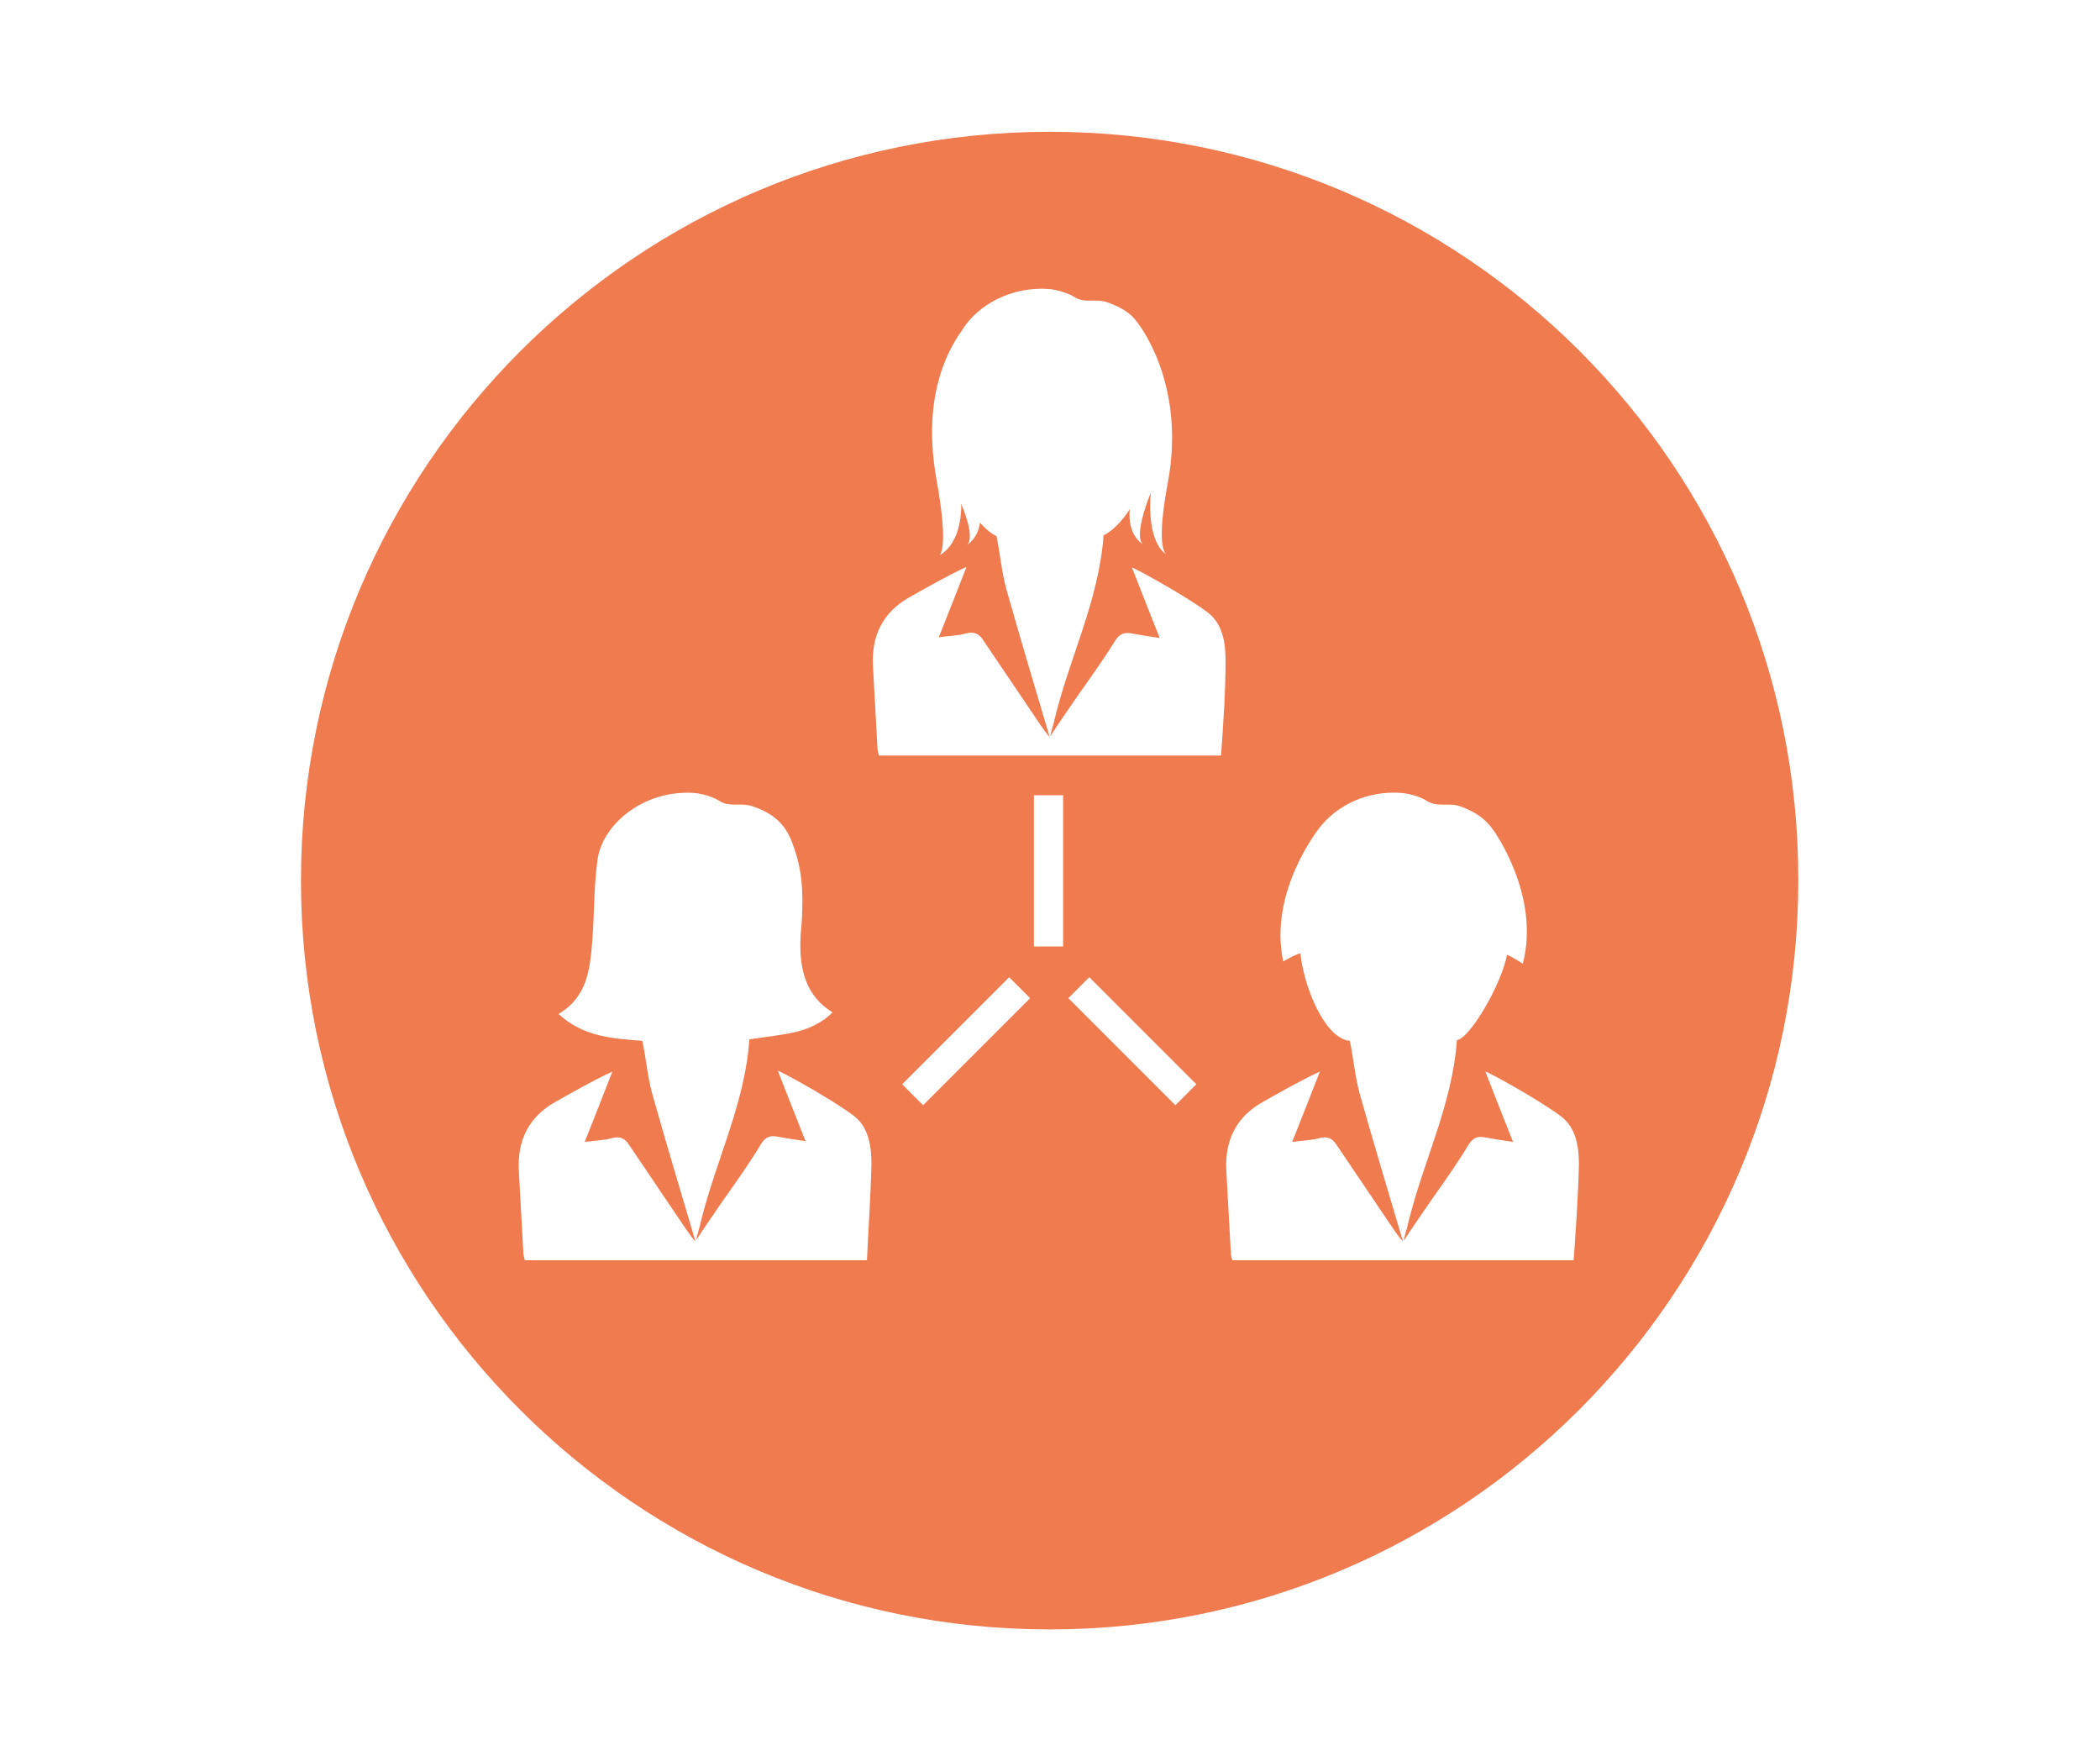
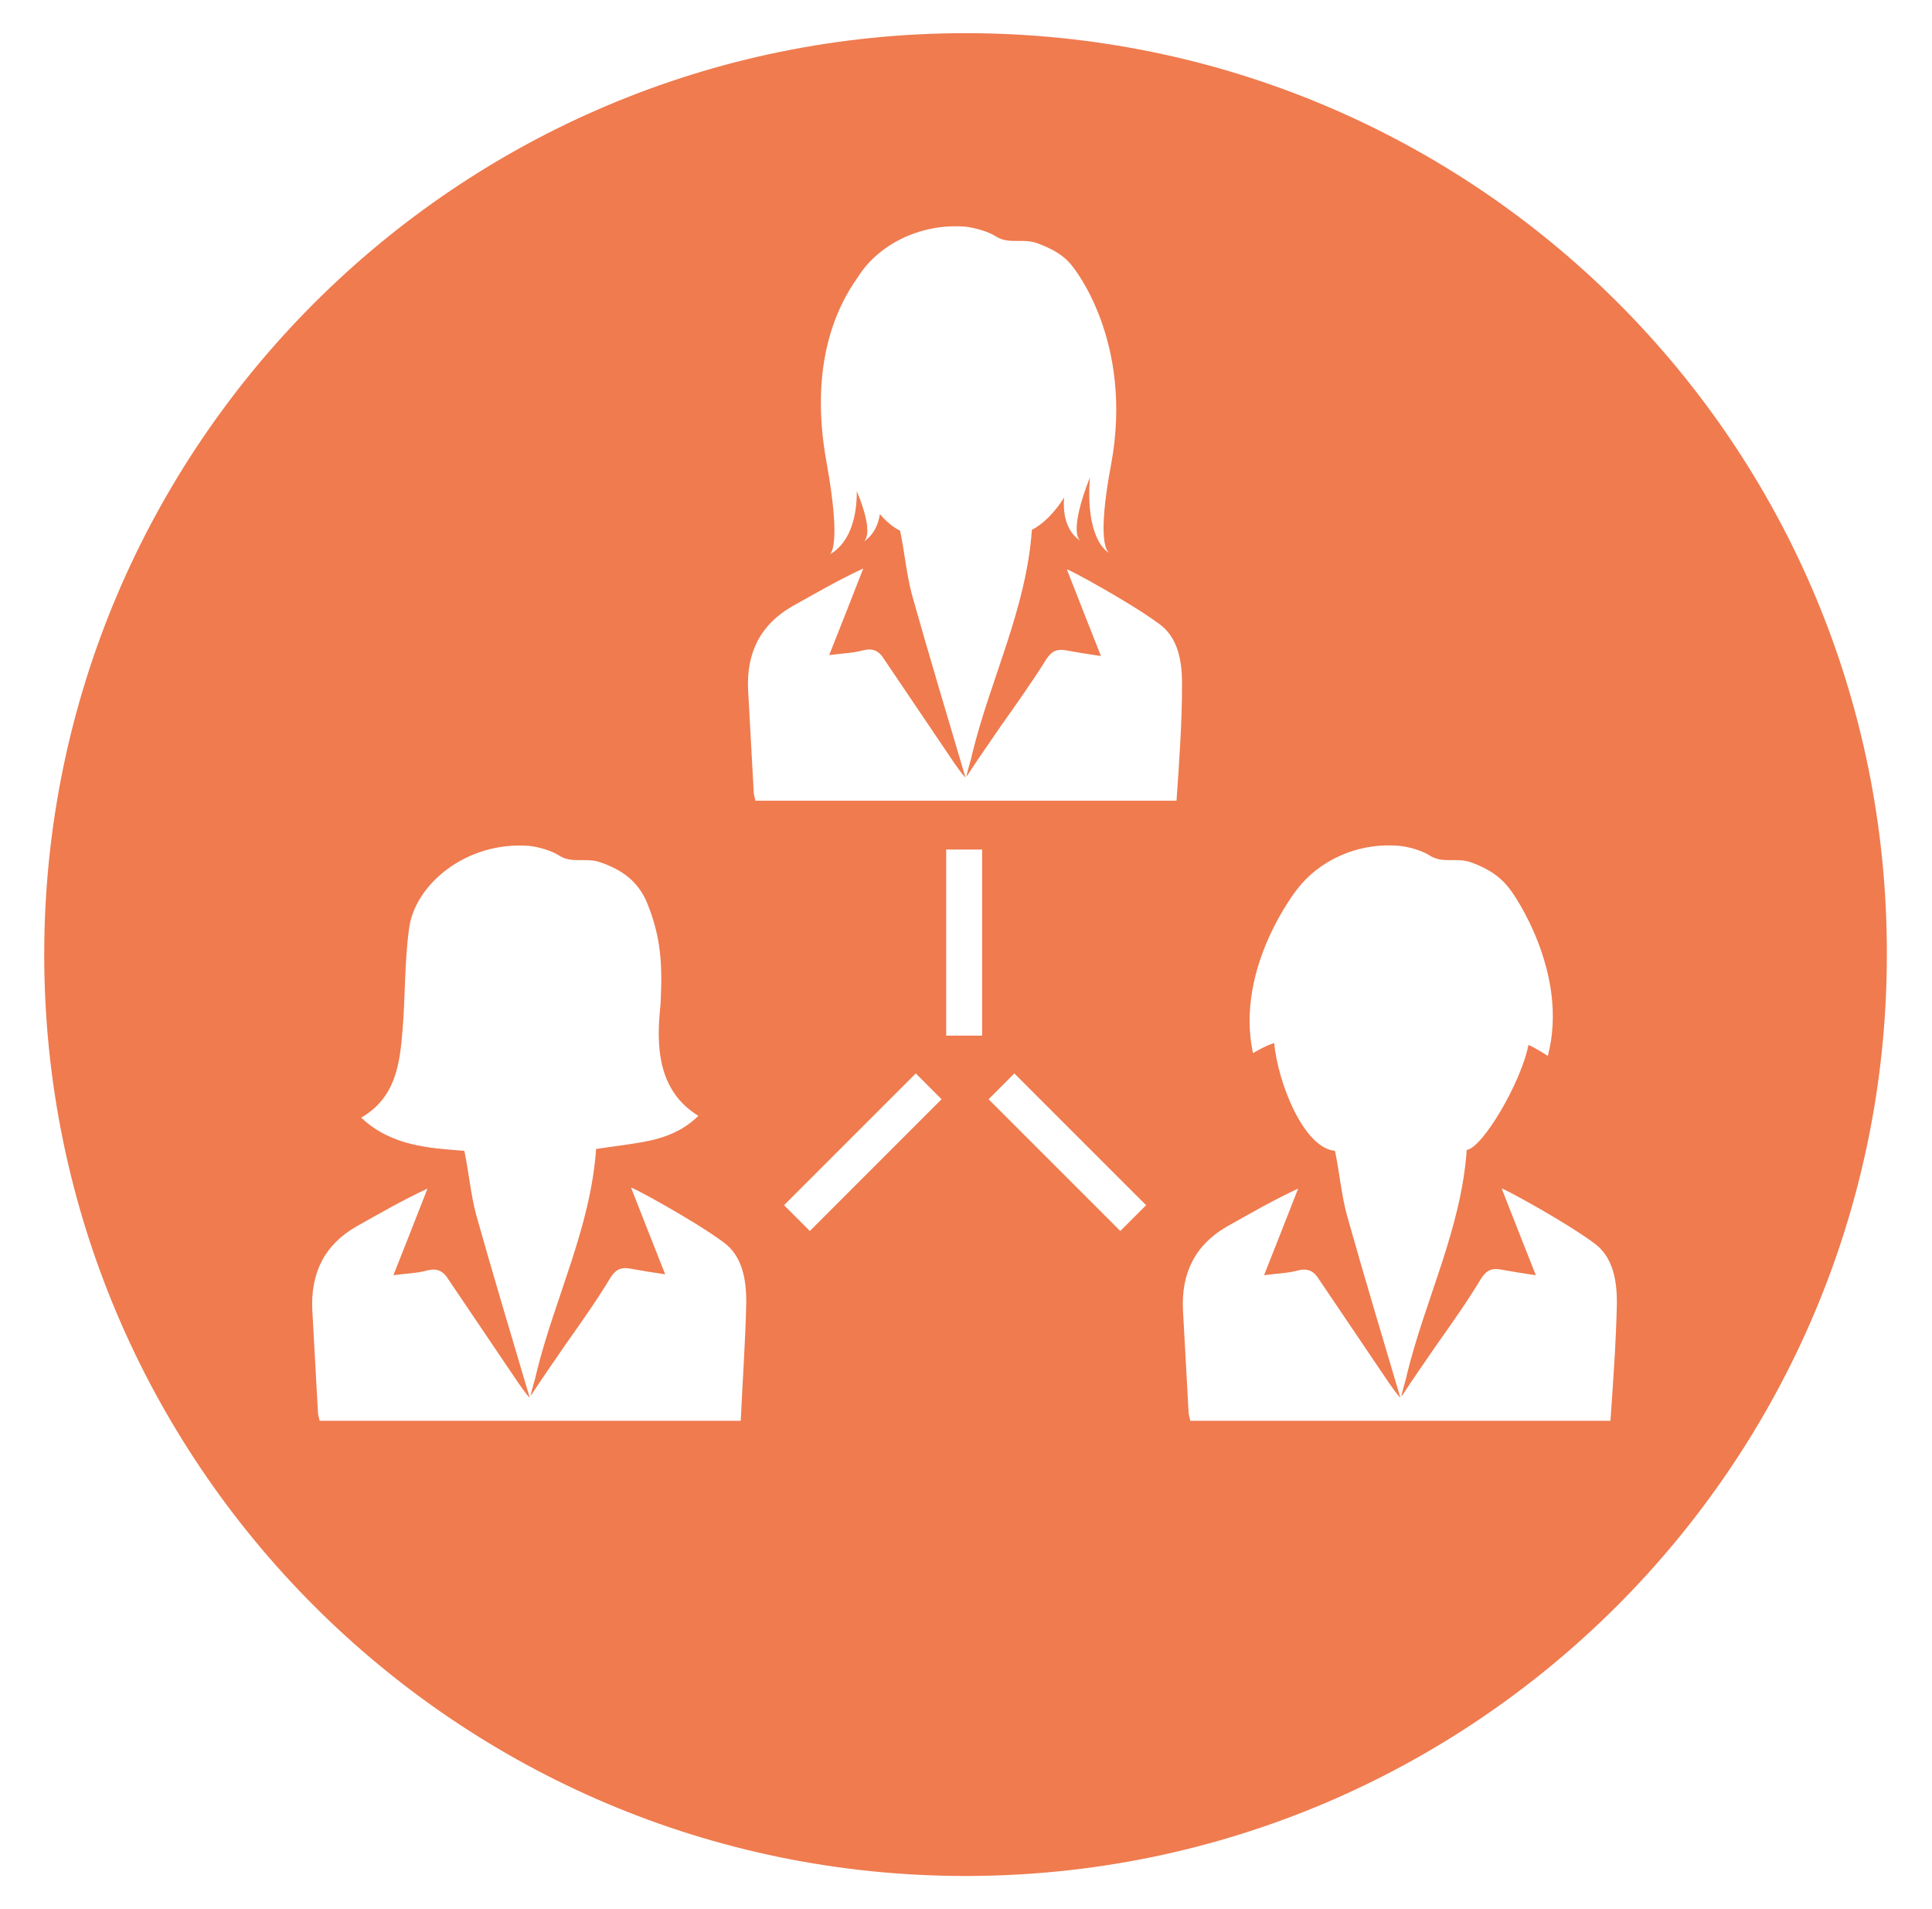
- <svg xmlns="http://www.w3.org/2000/svg" version="1.1" id="Capa_1" x="0px" y="0px" viewBox="0 0 280.5 235.1" style="enable-background:new 0 0 280.5 235.1;" xml:space="preserve">
+ <svg xmlns="http://www.w3.org/2000/svg" version="1.1" id="Capa_1" x="0px" y="0px" viewBox="0 0 209.7 207.1" style="enable-background:new 0 0 209.7 207.1;" xml:space="preserve">
  <style type="text/css">
	.st0{fill:#EF7B4F;}
</style>
-   <path class="st0" d="M140.2,17.6c-55.2,0-100,44.8-100,100c0,55.2,44.8,100,100,100c55.2,0,100-44.8,100-100  C240.3,62.3,195.5,17.6,140.2,17.6z M115.8,168.3c-15.2,0-30.4,0-45.7,0c-0.1-0.4-0.2-0.7-0.2-1.1c-0.2-3.6-0.4-7.3-0.6-10.9  c-0.2-4,1.3-7.1,4.8-9.1c2.5-1.4,4.9-2.8,7.7-4.1c-1.2,3.1-2.4,6.1-3.7,9.4c1.4-0.2,2.5-0.2,3.6-0.5c1.1-0.3,1.8,0,2.4,1  c2.5,3.7,5,7.4,7.5,11.1c0.3,0.4,0.8,1.2,1.3,1.7c-1.9-6.4-4-13.4-5.8-19.8c-0.6-2.2-0.8-4.6-1.3-7c-3.8-0.3-7.9-0.5-11.2-3.6  c3.8-2.2,4.2-5.9,4.5-9.6c0.3-3.6,0.2-7.3,0.7-10.9c0.6-4.8,6.2-9.5,13-9c1,0.1,2.4,0.5,3.2,1c1.5,1,2.9,0.2,4.6,0.8  c2.3,0.8,4,2,5,4.3c1.6,3.9,1.7,6.9,1.5,11c-0.1,1.1-0.2,2.1-0.2,3.2c0,3.6,0.9,6.9,4.3,9c-1.5,1.5-3.4,2.3-5.3,2.7  c-1.9,0.4-3.9,0.6-5.8,0.9c-0.6,8.6-4.5,16.2-6.5,24.4c-0.1,0.6-0.5,1.7-0.6,2.4c1.1-1.7,2.7-4,3.8-5.6c1.7-2.4,3.4-4.8,4.9-7.3  c0.6-0.9,1.2-1.1,2.2-0.9c1.1,0.2,2.3,0.4,3.7,0.6c-1.3-3.3-2.5-6.3-3.7-9.4c0.1-0.1,6.9,3.6,10,5.9c2.1,1.5,2.5,4.1,2.5,6.5  C116.3,159.8,116,163.9,115.8,168.3z M123.3,147.6l-2.8-2.8l14.3-14.3l2.8,2.8L123.3,147.6z M142,126.4h-3.9v-20.2h3.9V126.4z   M157,147.6l-14.3-14.3l2.8-2.8l14.3,14.3L157,147.6z M163.1,100.9c-15.2,0-30.4,0-45.7,0c-0.1-0.4-0.2-0.7-0.2-1.1  c-0.2-3.6-0.4-7.3-0.6-10.9c-0.2-4,1.3-7.1,4.8-9.1c2.5-1.4,4.9-2.8,7.7-4.1c-1.2,3.1-2.4,6.1-3.7,9.4c1.4-0.2,2.5-0.2,3.6-0.5  c1.1-0.3,1.8,0,2.4,1c2.5,3.7,5,7.4,7.5,11.1c0.3,0.4,0.8,1.2,1.3,1.7c-1.9-6.4-4-13.4-5.8-19.8c-0.6-2.2-0.8-4.6-1.3-7  c-0.8-0.4-1.5-1-2.2-1.8c-0.3,2.1-1.6,2.9-1.8,3c0.2-0.1,1.2-0.9-0.7-5.5c0,5.7-2.9,6.8-3,6.9c0.1,0,1.4-0.7-0.3-10.1  c-1.9-10.5,1.1-16.8,3.4-20c2.1-3.4,6.6-5.9,11.7-5.5c0.9,0.1,2.4,0.5,3.2,1c1.5,1,2.9,0.2,4.6,0.8c1.6,0.6,2.9,1.3,3.8,2.5v0  c0,0,6.7,8,4.2,21.5c-1.6,8.5-0.4,9.5-0.2,9.6c-0.3-0.1-2.6-1.6-2.1-8.2c0,0,0,0,0,0c-2.3,5.9-1.2,6.8-1,6.9  c-0.2-0.1-2.1-1.2-1.8-4.7c-1,1.6-2.3,2.9-3.5,3.5c-0.6,8.6-4.5,16.2-6.5,24.4c-0.1,0.6-0.5,1.7-0.6,2.4c1.1-1.7,2.7-4,3.8-5.6  c1.7-2.4,3.4-4.8,4.9-7.2c0.6-0.9,1.2-1.1,2.2-0.9c1.1,0.2,2.3,0.4,3.7,0.6c-1.3-3.3-2.5-6.3-3.7-9.4c0.1-0.1,6.9,3.6,10,5.9  c2.1,1.5,2.5,4.1,2.5,6.5C163.7,92.4,163.4,96.6,163.1,100.9z M210.2,168.3c-15.2,0-30.4,0-45.6,0c-0.1-0.4-0.2-0.7-0.2-1.1  c-0.2-3.6-0.4-7.3-0.6-10.9c-0.2-4,1.3-7.1,4.8-9.1c2.5-1.4,4.9-2.8,7.7-4.1c-1.2,3.1-2.4,6.1-3.7,9.4c1.4-0.2,2.5-0.2,3.6-0.5  c1.1-0.3,1.8,0,2.4,1c2.5,3.7,5,7.4,7.5,11.1c0.3,0.4,0.8,1.2,1.3,1.7c-1.9-6.4-4-13.4-5.8-19.8c-0.6-2.2-0.8-4.6-1.3-7  c-3.4-0.3-6.2-7.4-6.6-11.7c-1,0.3-2.3,1.1-2.3,1.1c-2-9.3,4.8-17.8,4.8-17.8c2.3-3,6.4-5.1,11.1-4.7c1,0.1,2.4,0.5,3.2,1  c1.5,1,2.9,0.2,4.6,0.8c1.9,0.7,3.3,1.6,4.4,3.2l0,0c0,0,6.3,8.7,3.9,17.8c0,0-1.2-0.8-2.1-1.2c-0.8,4.1-5,11.2-6.7,11.4  c-0.6,8.6-4.5,16.2-6.5,24.4c-0.1,0.6-0.5,1.7-0.6,2.4c1.1-1.7,2.7-4,3.8-5.6c1.7-2.4,3.4-4.8,4.9-7.3c0.6-0.9,1.2-1.1,2.2-0.9  c1.1,0.2,2.3,0.4,3.7,0.6c-1.3-3.3-2.5-6.3-3.7-9.4c0.1-0.1,6.9,3.6,10,5.9c2.1,1.5,2.5,4.1,2.5,6.5  C210.8,159.8,210.5,163.9,210.2,168.3z" />
+   <path class="st0" d="M104.8,3.6c-55.2,0-100,44.8-100,100s44.8,100,100,100s100-44.8,100-100C204.9,48.2,160.1,3.6,104.8,3.6z   M80.4,154.2c-15.2,0-30.4,0-45.7,0c-0.1-0.4-0.2-0.7-0.2-1.1c-0.2-3.6-0.4-7.3-0.6-10.9c-0.2-4,1.3-7.1,4.8-9.1  c2.5-1.4,4.9-2.8,7.7-4.1c-1.2,3.1-2.4,6.1-3.7,9.4c1.4-0.2,2.5-0.2,3.6-0.5s1.8,0,2.4,1c2.5,3.7,5,7.4,7.5,11.1  c0.3,0.4,0.8,1.2,1.3,1.7c-1.9-6.4-4-13.4-5.8-19.8c-0.6-2.2-0.8-4.6-1.3-7c-3.8-0.3-7.9-0.5-11.2-3.6c3.8-2.2,4.2-5.9,4.5-9.6  c0.3-3.6,0.2-7.3,0.7-10.9c0.6-4.8,6.2-9.5,13-9c1,0.1,2.4,0.5,3.2,1c1.5,1,2.9,0.2,4.6,0.8c2.3,0.8,4,2,5,4.3  c1.6,3.9,1.7,6.9,1.5,11c-0.1,1.1-0.2,2.1-0.2,3.2c0,3.6,0.9,6.9,4.3,9c-1.5,1.5-3.4,2.3-5.3,2.7s-3.9,0.6-5.8,0.9  c-0.6,8.6-4.5,16.2-6.5,24.4c-0.1,0.6-0.5,1.7-0.6,2.4c1.1-1.7,2.7-4,3.8-5.6c1.7-2.4,3.4-4.8,4.9-7.3c0.6-0.9,1.2-1.1,2.2-0.9  c1.1,0.2,2.3,0.4,3.7,0.6c-1.3-3.3-2.5-6.3-3.7-9.4c0.1-0.1,6.9,3.6,10,5.9c2.1,1.5,2.5,4.1,2.5,6.5  C80.9,145.8,80.6,149.8,80.4,154.2z M87.9,133.6l-2.8-2.8l14.3-14.3l2.8,2.8L87.9,133.6z M106.6,112.4h-3.9V92.2h3.9V112.4z   M121.6,133.6l-14.3-14.3l2.8-2.8l14.3,14.3L121.6,133.6z M127.7,86.9c-15.2,0-30.4,0-45.7,0c-0.1-0.4-0.2-0.7-0.2-1.1  c-0.2-3.6-0.4-7.3-0.6-10.9c-0.2-4,1.3-7.1,4.8-9.1c2.5-1.4,4.9-2.8,7.7-4.1c-1.2,3.1-2.4,6.1-3.7,9.4c1.4-0.2,2.5-0.2,3.6-0.5  s1.8,0,2.4,1c2.5,3.7,5,7.4,7.5,11.1c0.3,0.4,0.8,1.2,1.3,1.7c-1.9-6.4-4-13.4-5.8-19.8c-0.6-2.2-0.8-4.6-1.3-7  c-0.8-0.4-1.5-1-2.2-1.8c-0.3,2.1-1.6,2.9-1.8,3c0.2-0.1,1.2-0.9-0.7-5.5c0,5.7-2.9,6.8-3,6.9c0.1,0,1.4-0.7-0.3-10.1  c-1.9-10.5,1.1-16.8,3.4-20c2.1-3.4,6.6-5.9,11.7-5.5c0.9,0.1,2.4,0.5,3.2,1c1.5,1,2.9,0.2,4.6,0.8c1.6,0.6,2.9,1.3,3.8,2.5l0,0  c0,0,6.7,8,4.2,21.5c-1.6,8.5-0.4,9.5-0.2,9.6c-0.3-0.1-2.6-1.6-2.1-8.2l0,0c-2.3,5.9-1.2,6.8-1,6.9c-0.2-0.1-2.1-1.2-1.8-4.7  c-1,1.6-2.3,2.9-3.5,3.5c-0.6,8.6-4.5,16.2-6.5,24.4c-0.1,0.6-0.5,1.7-0.6,2.4c1.1-1.7,2.7-4,3.8-5.6c1.7-2.4,3.4-4.8,4.9-7.2  c0.6-0.9,1.2-1.1,2.2-0.9c1.1,0.2,2.3,0.4,3.7,0.6c-1.3-3.3-2.5-6.3-3.7-9.4c0.1-0.1,6.9,3.6,10,5.9c2.1,1.5,2.5,4.1,2.5,6.5  C128.3,78.4,128,82.6,127.7,86.9z M174.8,154.2c-15.2,0-30.4,0-45.6,0c-0.1-0.4-0.2-0.7-0.2-1.1c-0.2-3.6-0.4-7.3-0.6-10.9  c-0.2-4,1.3-7.1,4.8-9.1c2.5-1.4,4.9-2.8,7.7-4.1c-1.2,3.1-2.4,6.1-3.7,9.4c1.4-0.2,2.5-0.2,3.6-0.5s1.8,0,2.4,1  c2.5,3.7,5,7.4,7.5,11.1c0.3,0.4,0.8,1.2,1.3,1.7c-1.9-6.4-4-13.4-5.8-19.8c-0.6-2.2-0.8-4.6-1.3-7c-3.4-0.3-6.2-7.4-6.6-11.7  c-1,0.3-2.3,1.1-2.3,1.1c-2-9.3,4.8-17.8,4.8-17.8c2.3-3,6.4-5.1,11.1-4.7c1,0.1,2.4,0.5,3.2,1c1.5,1,2.9,0.2,4.6,0.8  c1.9,0.7,3.3,1.6,4.4,3.2l0,0c0,0,6.3,8.7,3.9,17.8c0,0-1.2-0.8-2.1-1.2c-0.8,4.1-5,11.2-6.7,11.4c-0.6,8.6-4.5,16.2-6.5,24.4  c-0.1,0.6-0.5,1.7-0.6,2.4c1.1-1.7,2.7-4,3.8-5.6c1.7-2.4,3.4-4.8,4.9-7.3c0.6-0.9,1.2-1.1,2.2-0.9c1.1,0.2,2.3,0.4,3.7,0.6  c-1.3-3.3-2.5-6.3-3.7-9.4c0.1-0.1,6.9,3.6,10,5.9c2.1,1.5,2.5,4.1,2.5,6.5C175.4,145.8,175.1,149.8,174.8,154.2z" />
</svg>
